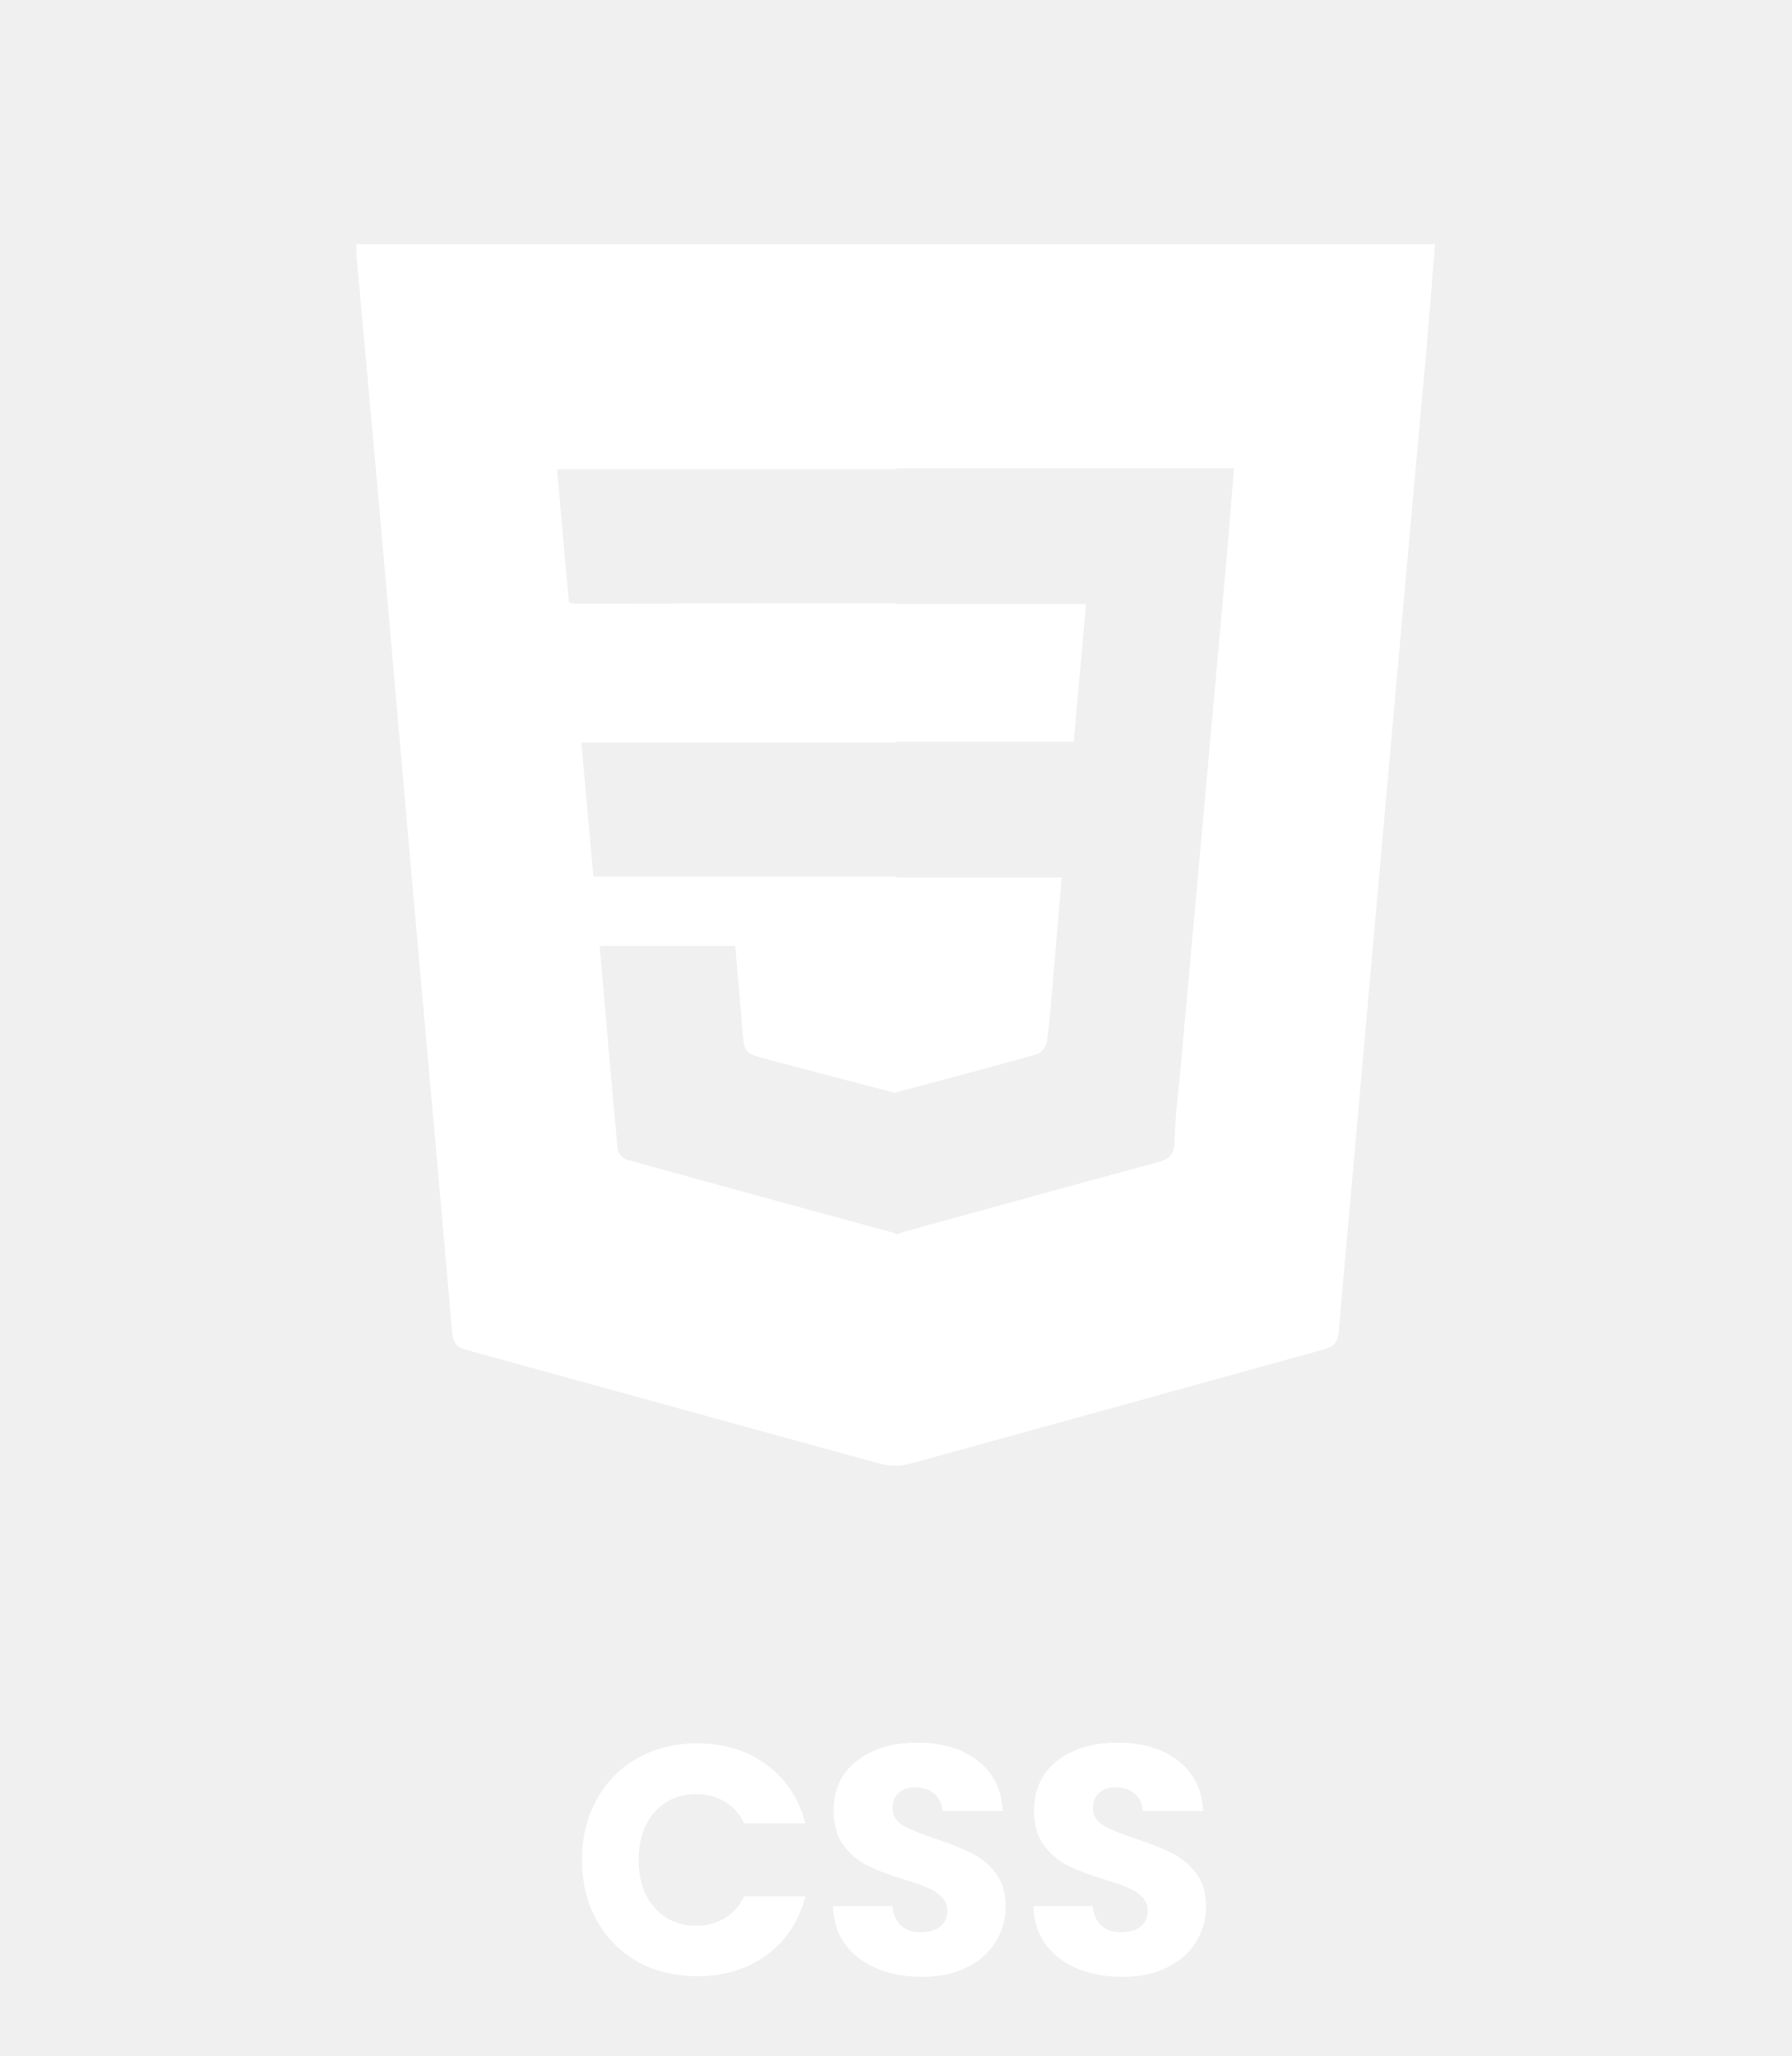
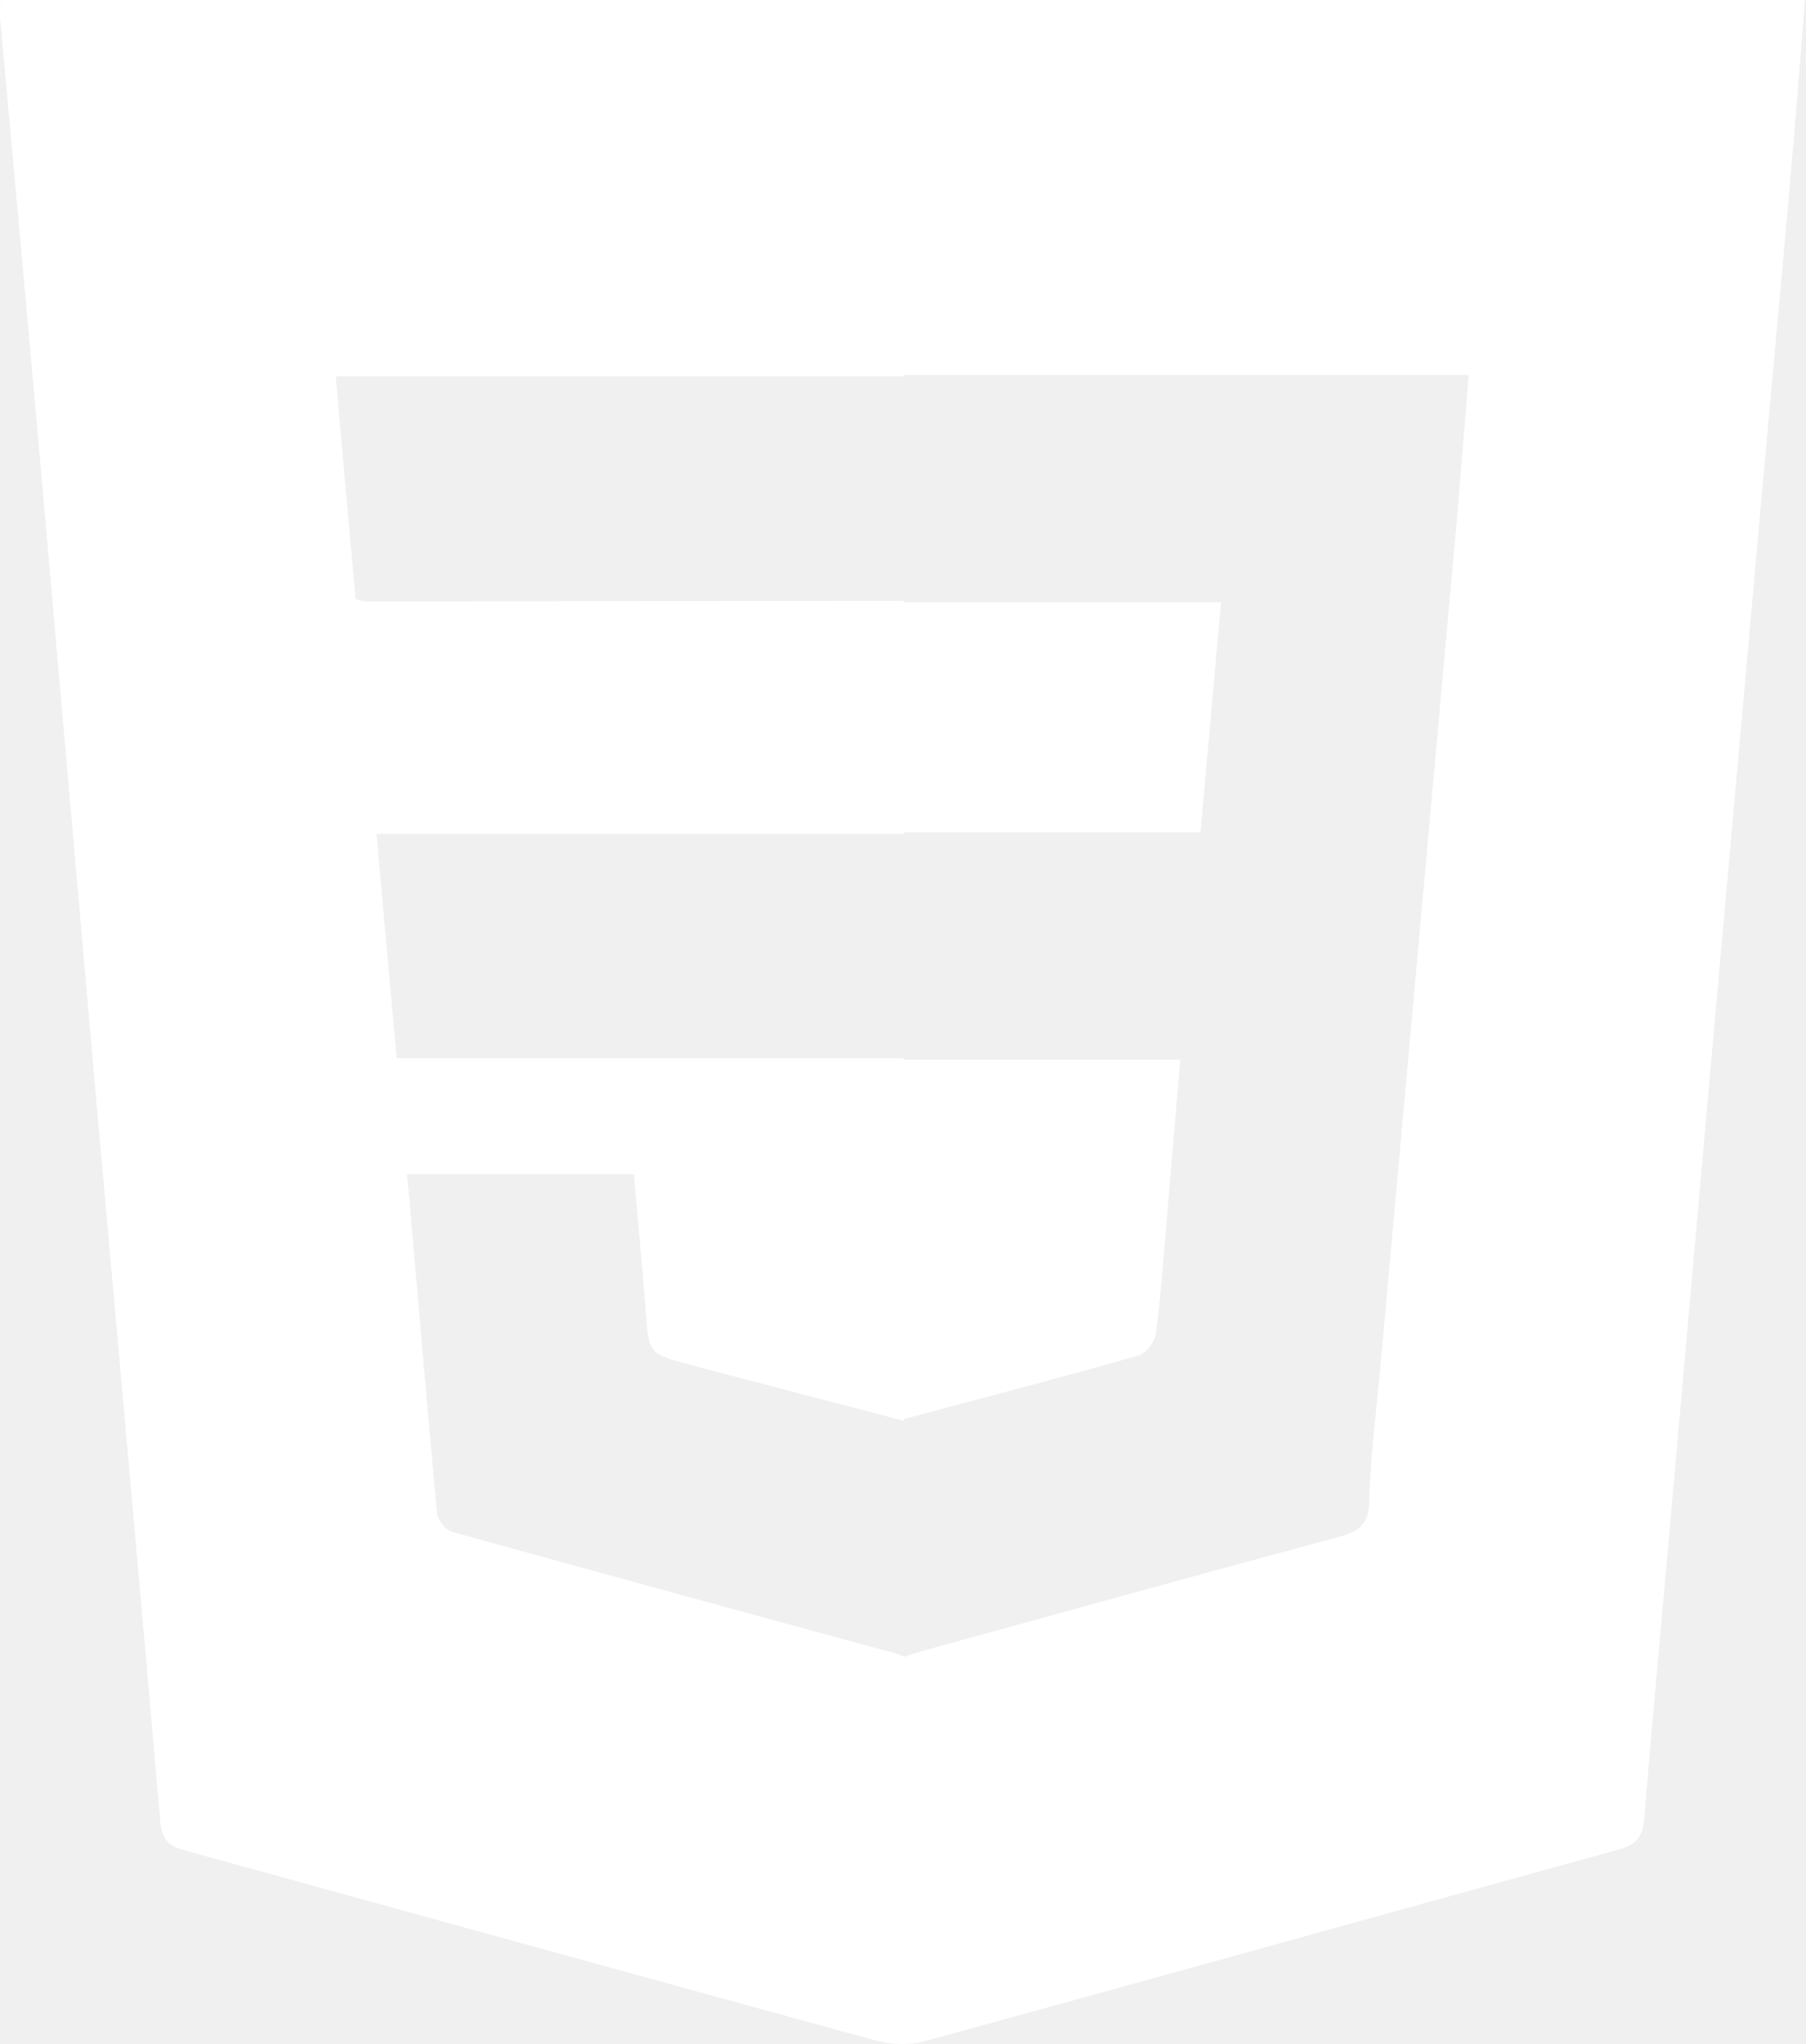
- <svg xmlns="http://www.w3.org/2000/svg" width="88" height="101" viewBox="0 0 88 101" fill="none">
-   <path d="M17.512 12.011C17.512 12.243 17.501 12.402 17.512 12.56C17.914 16.959 18.316 21.357 18.707 25.765C19.258 32.003 19.797 38.241 20.347 44.468C20.972 51.467 21.607 58.456 22.21 65.455C22.252 65.962 22.432 66.184 22.908 66.311C29.68 68.172 36.431 70.043 43.203 71.894C43.658 72.02 44.209 72.042 44.664 71.915C51.457 70.054 58.24 68.162 65.033 66.29C65.552 66.142 65.731 65.909 65.774 65.381C65.985 62.738 66.239 60.084 66.472 57.441C66.864 53.064 67.245 48.687 67.636 44.31C68.091 39.172 68.557 34.044 69.012 28.905C69.35 25.078 69.71 21.262 70.049 17.434C70.207 15.637 70.345 13.84 70.493 12H17.512V12.011ZM60.271 27.277C59.922 31.147 59.573 35.027 59.224 38.897C58.822 43.348 58.42 47.799 58.018 52.239C57.901 53.519 57.732 54.798 57.7 56.088C57.679 56.775 57.383 56.955 56.811 57.113C52.727 58.213 48.653 59.344 44.579 60.465C44.399 60.517 44.23 60.581 44.05 60.634C43.986 60.602 43.923 60.581 43.849 60.549C39.489 59.365 35.13 58.17 30.77 56.965C30.59 56.912 30.358 56.627 30.336 56.426C30.029 53.127 29.754 49.829 29.458 46.467H36.114C36.23 47.788 36.357 49.131 36.463 50.484C36.558 51.732 36.548 51.732 37.722 52.049C39.828 52.609 41.944 53.159 44.05 53.709L44.029 53.656C46.336 53.043 48.642 52.44 50.949 51.785C51.161 51.721 51.404 51.383 51.436 51.15C51.573 50.135 51.648 49.11 51.732 48.095C51.87 46.456 52.007 44.817 52.155 43.105H44.029L44.05 43.062C43.997 43.062 43.934 43.062 43.881 43.062H29.151C28.95 40.874 28.76 38.706 28.559 36.475H43.891C43.944 36.475 44.008 36.475 44.061 36.475L44.039 36.433H52.748C52.949 34.16 53.15 31.94 53.351 29.677H44.029L44.05 29.635C43.997 29.635 43.934 29.635 43.881 29.635C38.664 29.646 33.447 29.646 28.231 29.656C28.157 29.656 28.082 29.625 27.945 29.582C27.755 27.425 27.553 25.269 27.363 23.048H43.881C43.934 23.048 43.997 23.048 44.05 23.048L44.029 23.006H60.621C60.504 24.486 60.388 25.882 60.271 27.277Z" fill="white" />
-   <path d="M28.59 91.368C28.59 90.259 28.831 89.272 29.311 88.408C29.791 87.533 30.457 86.856 31.311 86.376C32.175 85.885 33.151 85.64 34.239 85.64C35.572 85.64 36.713 85.992 37.663 86.696C38.612 87.4 39.246 88.36 39.566 89.576H36.559C36.334 89.107 36.014 88.749 35.599 88.504C35.193 88.259 34.729 88.136 34.206 88.136C33.364 88.136 32.681 88.429 32.158 89.016C31.636 89.603 31.375 90.387 31.375 91.368C31.375 92.349 31.636 93.133 32.158 93.72C32.681 94.307 33.364 94.6 34.206 94.6C34.729 94.6 35.193 94.477 35.599 94.232C36.014 93.987 36.334 93.629 36.559 93.16H39.566C39.246 94.376 38.612 95.336 37.663 96.04C36.713 96.733 35.572 97.08 34.239 97.08C33.151 97.08 32.175 96.84 31.311 96.36C30.457 95.869 29.791 95.192 29.311 94.328C28.831 93.464 28.59 92.477 28.59 91.368ZM45.306 97.112C44.485 97.112 43.749 96.979 43.098 96.712C42.447 96.445 41.925 96.051 41.53 95.528C41.146 95.005 40.943 94.376 40.922 93.64H43.834C43.877 94.056 44.021 94.376 44.266 94.6C44.511 94.813 44.831 94.92 45.226 94.92C45.631 94.92 45.951 94.829 46.186 94.648C46.421 94.456 46.538 94.195 46.538 93.864C46.538 93.587 46.442 93.357 46.25 93.176C46.069 92.995 45.839 92.845 45.562 92.728C45.295 92.611 44.911 92.477 44.41 92.328C43.685 92.104 43.093 91.88 42.634 91.656C42.175 91.432 41.781 91.101 41.45 90.664C41.119 90.227 40.954 89.656 40.954 88.952C40.954 87.907 41.333 87.091 42.09 86.504C42.847 85.907 43.834 85.608 45.05 85.608C46.287 85.608 47.285 85.907 48.042 86.504C48.799 87.091 49.205 87.912 49.258 88.968H46.298C46.277 88.605 46.143 88.323 45.898 88.12C45.653 87.907 45.338 87.8 44.954 87.8C44.623 87.8 44.357 87.891 44.154 88.072C43.951 88.243 43.85 88.493 43.85 88.824C43.85 89.187 44.021 89.469 44.362 89.672C44.703 89.875 45.237 90.093 45.962 90.328C46.687 90.573 47.274 90.808 47.722 91.032C48.181 91.256 48.575 91.581 48.906 92.008C49.237 92.435 49.402 92.984 49.402 93.656C49.402 94.296 49.237 94.877 48.906 95.4C48.586 95.923 48.117 96.339 47.498 96.648C46.879 96.957 46.149 97.112 45.306 97.112ZM55.15 97.112C54.328 97.112 53.592 96.979 52.942 96.712C52.291 96.445 51.768 96.051 51.374 95.528C50.99 95.005 50.787 94.376 50.766 93.64H53.678C53.72 94.056 53.864 94.376 54.11 94.6C54.355 94.813 54.675 94.92 55.07 94.92C55.475 94.92 55.795 94.829 56.03 94.648C56.264 94.456 56.382 94.195 56.382 93.864C56.382 93.587 56.286 93.357 56.094 93.176C55.912 92.995 55.683 92.845 55.406 92.728C55.139 92.611 54.755 92.477 54.254 92.328C53.528 92.104 52.936 91.88 52.478 91.656C52.019 91.432 51.624 91.101 51.294 90.664C50.963 90.227 50.798 89.656 50.798 88.952C50.798 87.907 51.176 87.091 51.934 86.504C52.691 85.907 53.678 85.608 54.894 85.608C56.131 85.608 57.128 85.907 57.886 86.504C58.643 87.091 59.048 87.912 59.102 88.968H56.142C56.12 88.605 55.987 88.323 55.742 88.12C55.496 87.907 55.182 87.8 54.798 87.8C54.467 87.8 54.2 87.891 53.998 88.072C53.795 88.243 53.694 88.493 53.694 88.824C53.694 89.187 53.864 89.469 54.206 89.672C54.547 89.875 55.08 90.093 55.806 90.328C56.531 90.573 57.118 90.808 57.566 91.032C58.024 91.256 58.419 91.581 58.75 92.008C59.08 92.435 59.246 92.984 59.246 93.656C59.246 94.296 59.08 94.877 58.75 95.4C58.43 95.923 57.96 96.339 57.342 96.648C56.723 96.957 55.992 97.112 55.15 97.112Z" fill="white" />
+ <svg xmlns="http://www.w3.org/2000/svg" width="53" height="60" viewBox="0 0 53 60" fill="none">
+   <path d="M0.005 0.011C0.005 0.243 -0.006 0.402 0.005 0.56C0.407 4.959 0.809 9.357 1.2 13.765C1.751 20.003 2.29 26.241 2.841 32.468C3.465 39.467 4.1 46.456 4.703 53.455C4.745 53.962 4.925 54.184 5.401 54.311C12.173 56.172 18.924 58.043 25.697 59.894C26.152 60.02 26.702 60.042 27.157 59.915C33.95 58.054 40.733 56.161 47.526 54.29C48.045 54.142 48.225 53.91 48.267 53.381C48.479 50.738 48.733 48.084 48.965 45.441C49.357 41.064 49.738 36.687 50.129 32.31C50.584 27.172 51.05 22.044 51.505 16.905C51.843 13.078 52.203 9.262 52.542 5.434C52.701 3.637 52.838 1.84 52.986 0H0.005V0.011ZM42.765 15.277C42.415 19.147 42.066 23.027 41.717 26.897C41.315 31.348 40.913 35.799 40.511 40.239C40.394 41.519 40.225 42.798 40.193 44.088C40.172 44.775 39.876 44.955 39.304 45.113C35.22 46.213 31.146 47.344 27.072 48.465C26.892 48.517 26.723 48.581 26.543 48.634C26.48 48.602 26.416 48.581 26.342 48.549C21.983 47.365 17.623 46.17 13.263 44.965C13.083 44.912 12.851 44.627 12.829 44.426C12.523 41.127 12.248 37.829 11.951 34.467H18.607C18.723 35.788 18.85 37.131 18.956 38.484C19.051 39.732 19.041 39.732 20.215 40.049C22.321 40.609 24.437 41.159 26.543 41.709L26.522 41.656C28.829 41.043 31.136 40.44 33.442 39.785C33.654 39.721 33.897 39.383 33.929 39.15C34.067 38.135 34.141 37.11 34.225 36.095C34.363 34.456 34.5 32.817 34.648 31.105H26.522L26.543 31.062C26.49 31.062 26.427 31.062 26.374 31.062H11.644C11.443 28.874 11.253 26.706 11.052 24.476H26.384C26.437 24.476 26.501 24.476 26.554 24.476L26.532 24.433H35.241C35.442 22.16 35.643 19.94 35.844 17.677H26.522L26.543 17.635C26.49 17.635 26.427 17.635 26.374 17.635C21.157 17.646 15.94 17.646 10.724 17.656C10.65 17.656 10.576 17.625 10.438 17.582C10.248 15.425 10.046 13.269 9.856 11.048H26.374C26.427 11.048 26.49 11.048 26.543 11.048L26.522 11.006H43.114C42.997 12.486 42.881 13.882 42.765 15.277Z" fill="white" />
</svg>
